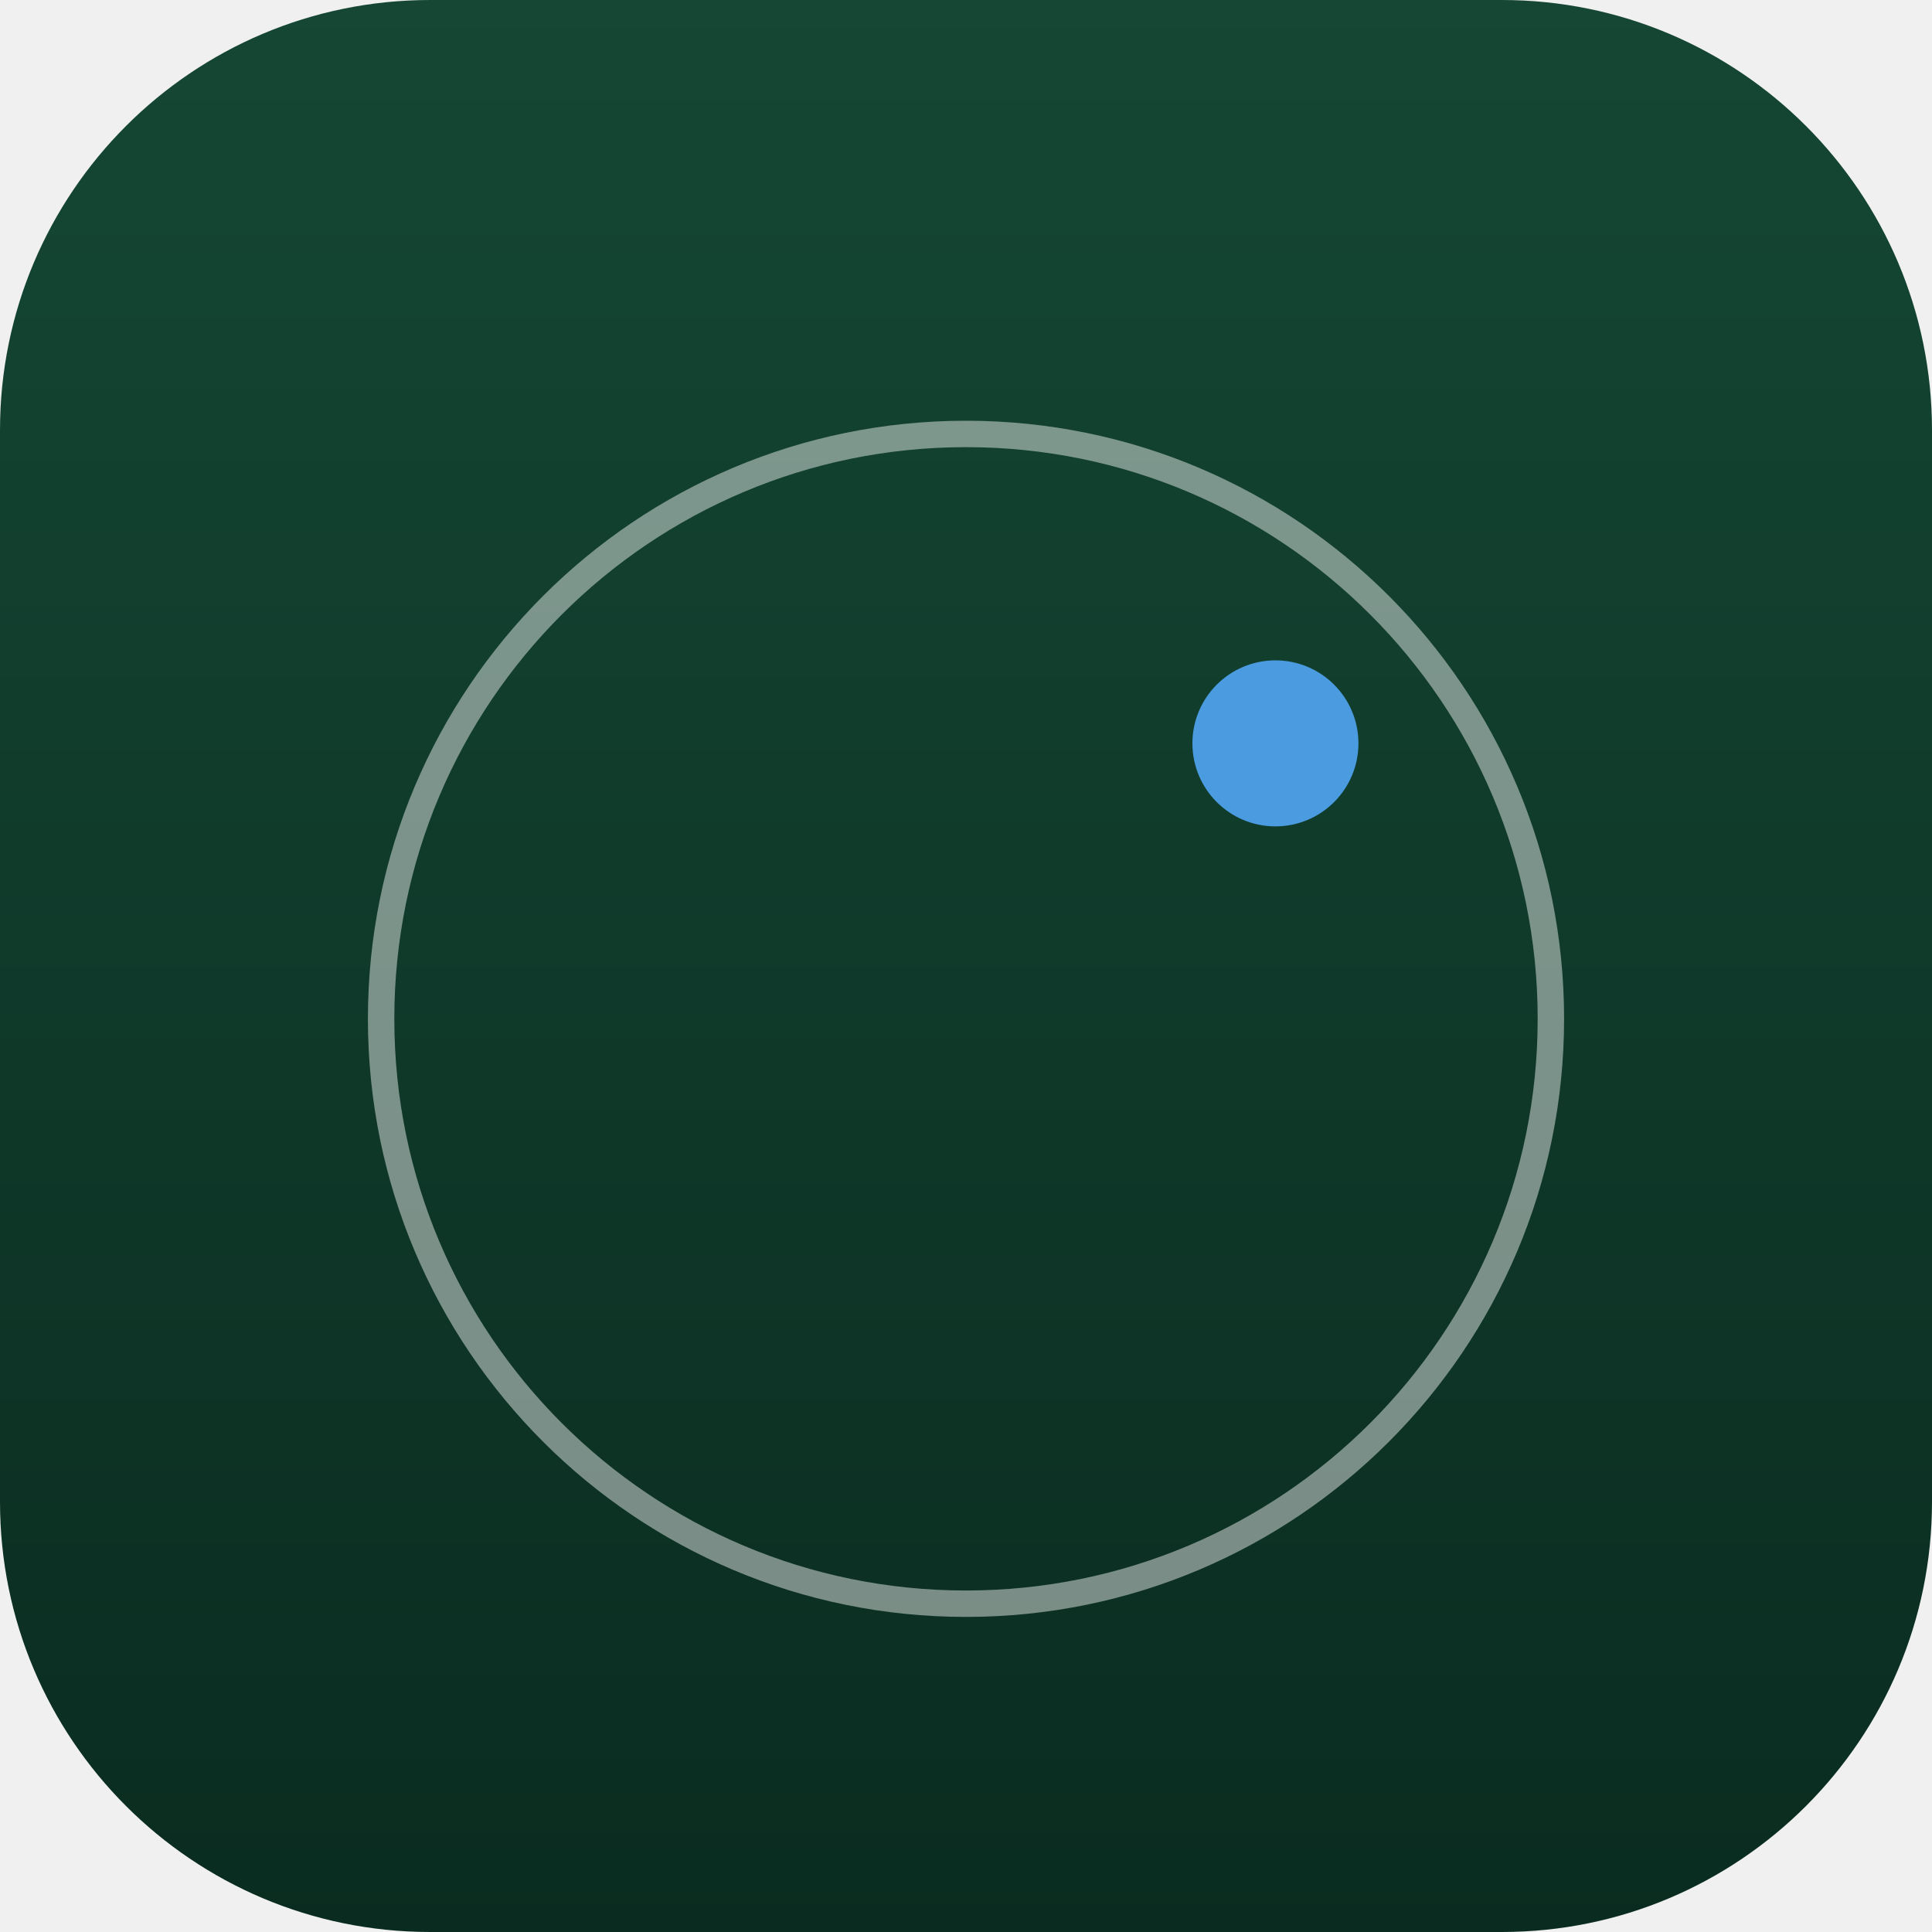
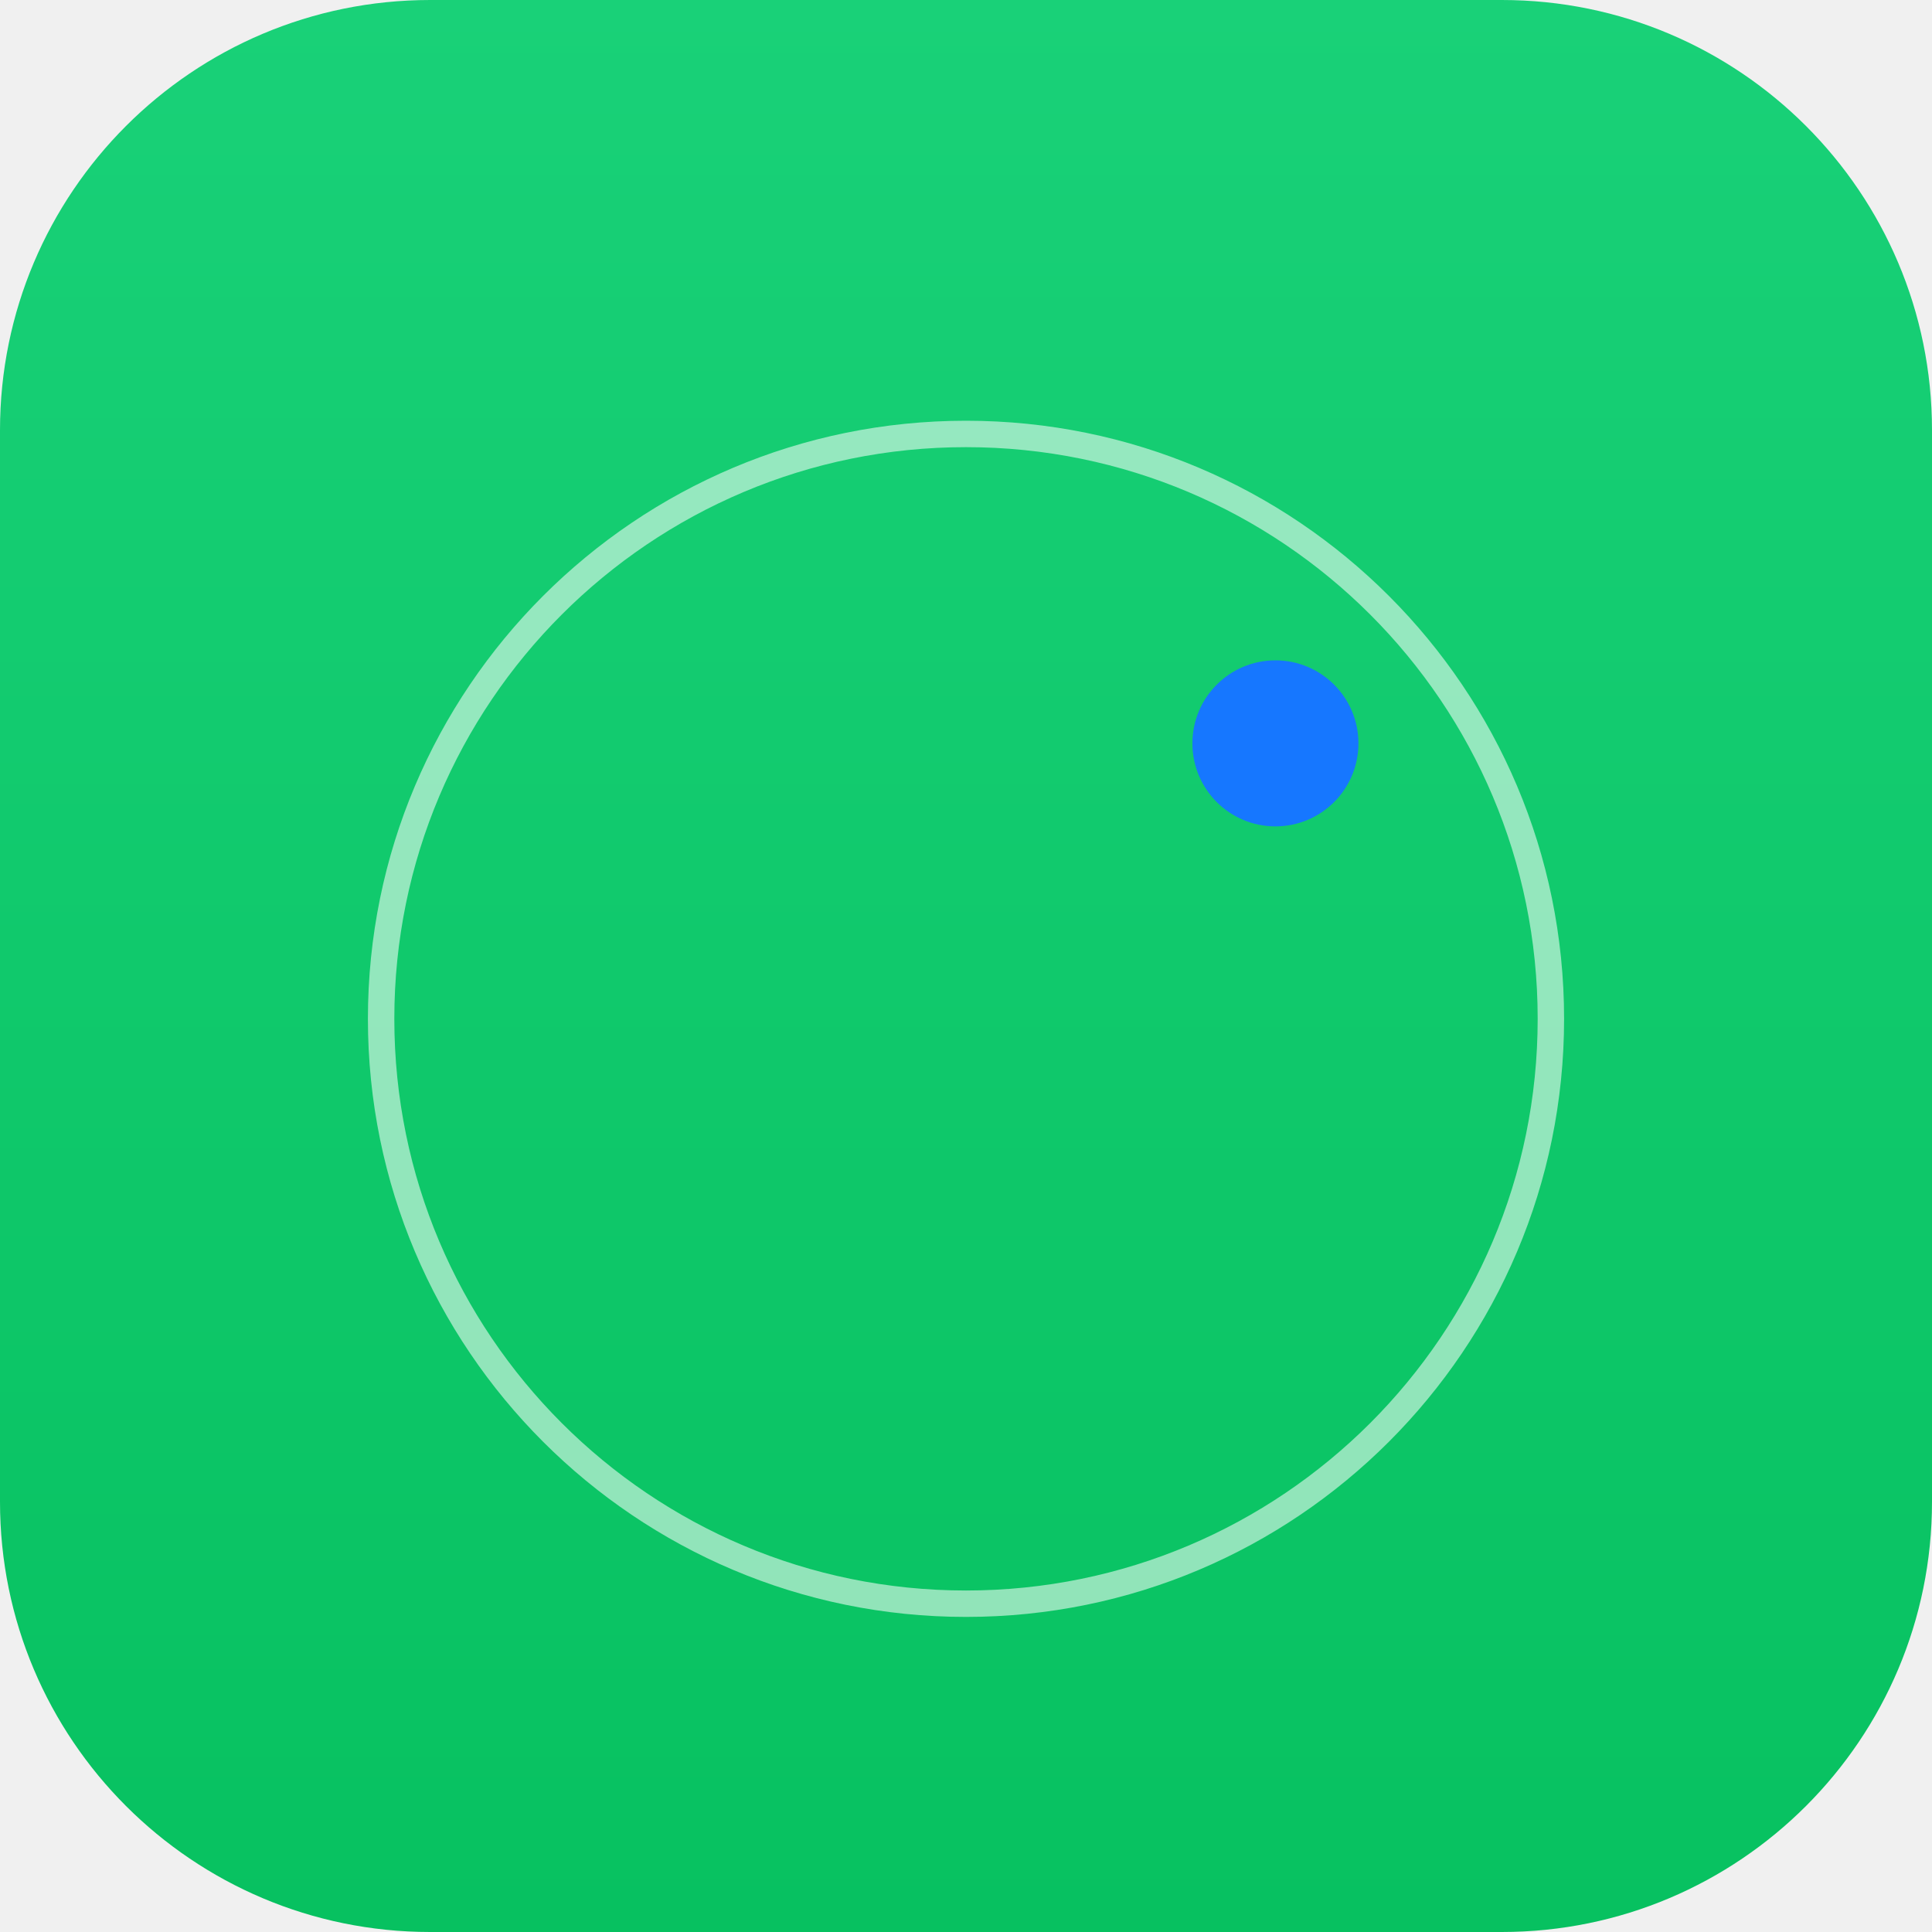
<svg xmlns="http://www.w3.org/2000/svg" viewBox="0 0 1024 1024">
  <defs>
    <linearGradient id="bgC2" x1="0" y1="0" x2="0" y2="1">
-       <stop offset="0" stop-color="#154734" />
-       <stop offset="1" stop-color="#0A2C20" />
+       <stop offset="0" stop-color="#19D178" />
+       <stop offset="1" stop-color="#07C160" />
    </linearGradient>
  </defs>
  <rect width="1024" height="1024" rx="228" fill="url(#bgC2)" />
-   <circle cx="512" cy="540" r="310" fill="none" stroke="#FFFFFF" stroke-width="14" opacity="0.45" />
-   <circle cx="676" cy="394" r="44" fill="#4A9BE0" />
+   <circle cx="512" cy="540" r="310" fill="none" stroke="#FFFFFF" stroke-width="14" opacity="0.55" />
+   <circle cx="676" cy="394" r="44" fill="#1677FF" />
</svg>
